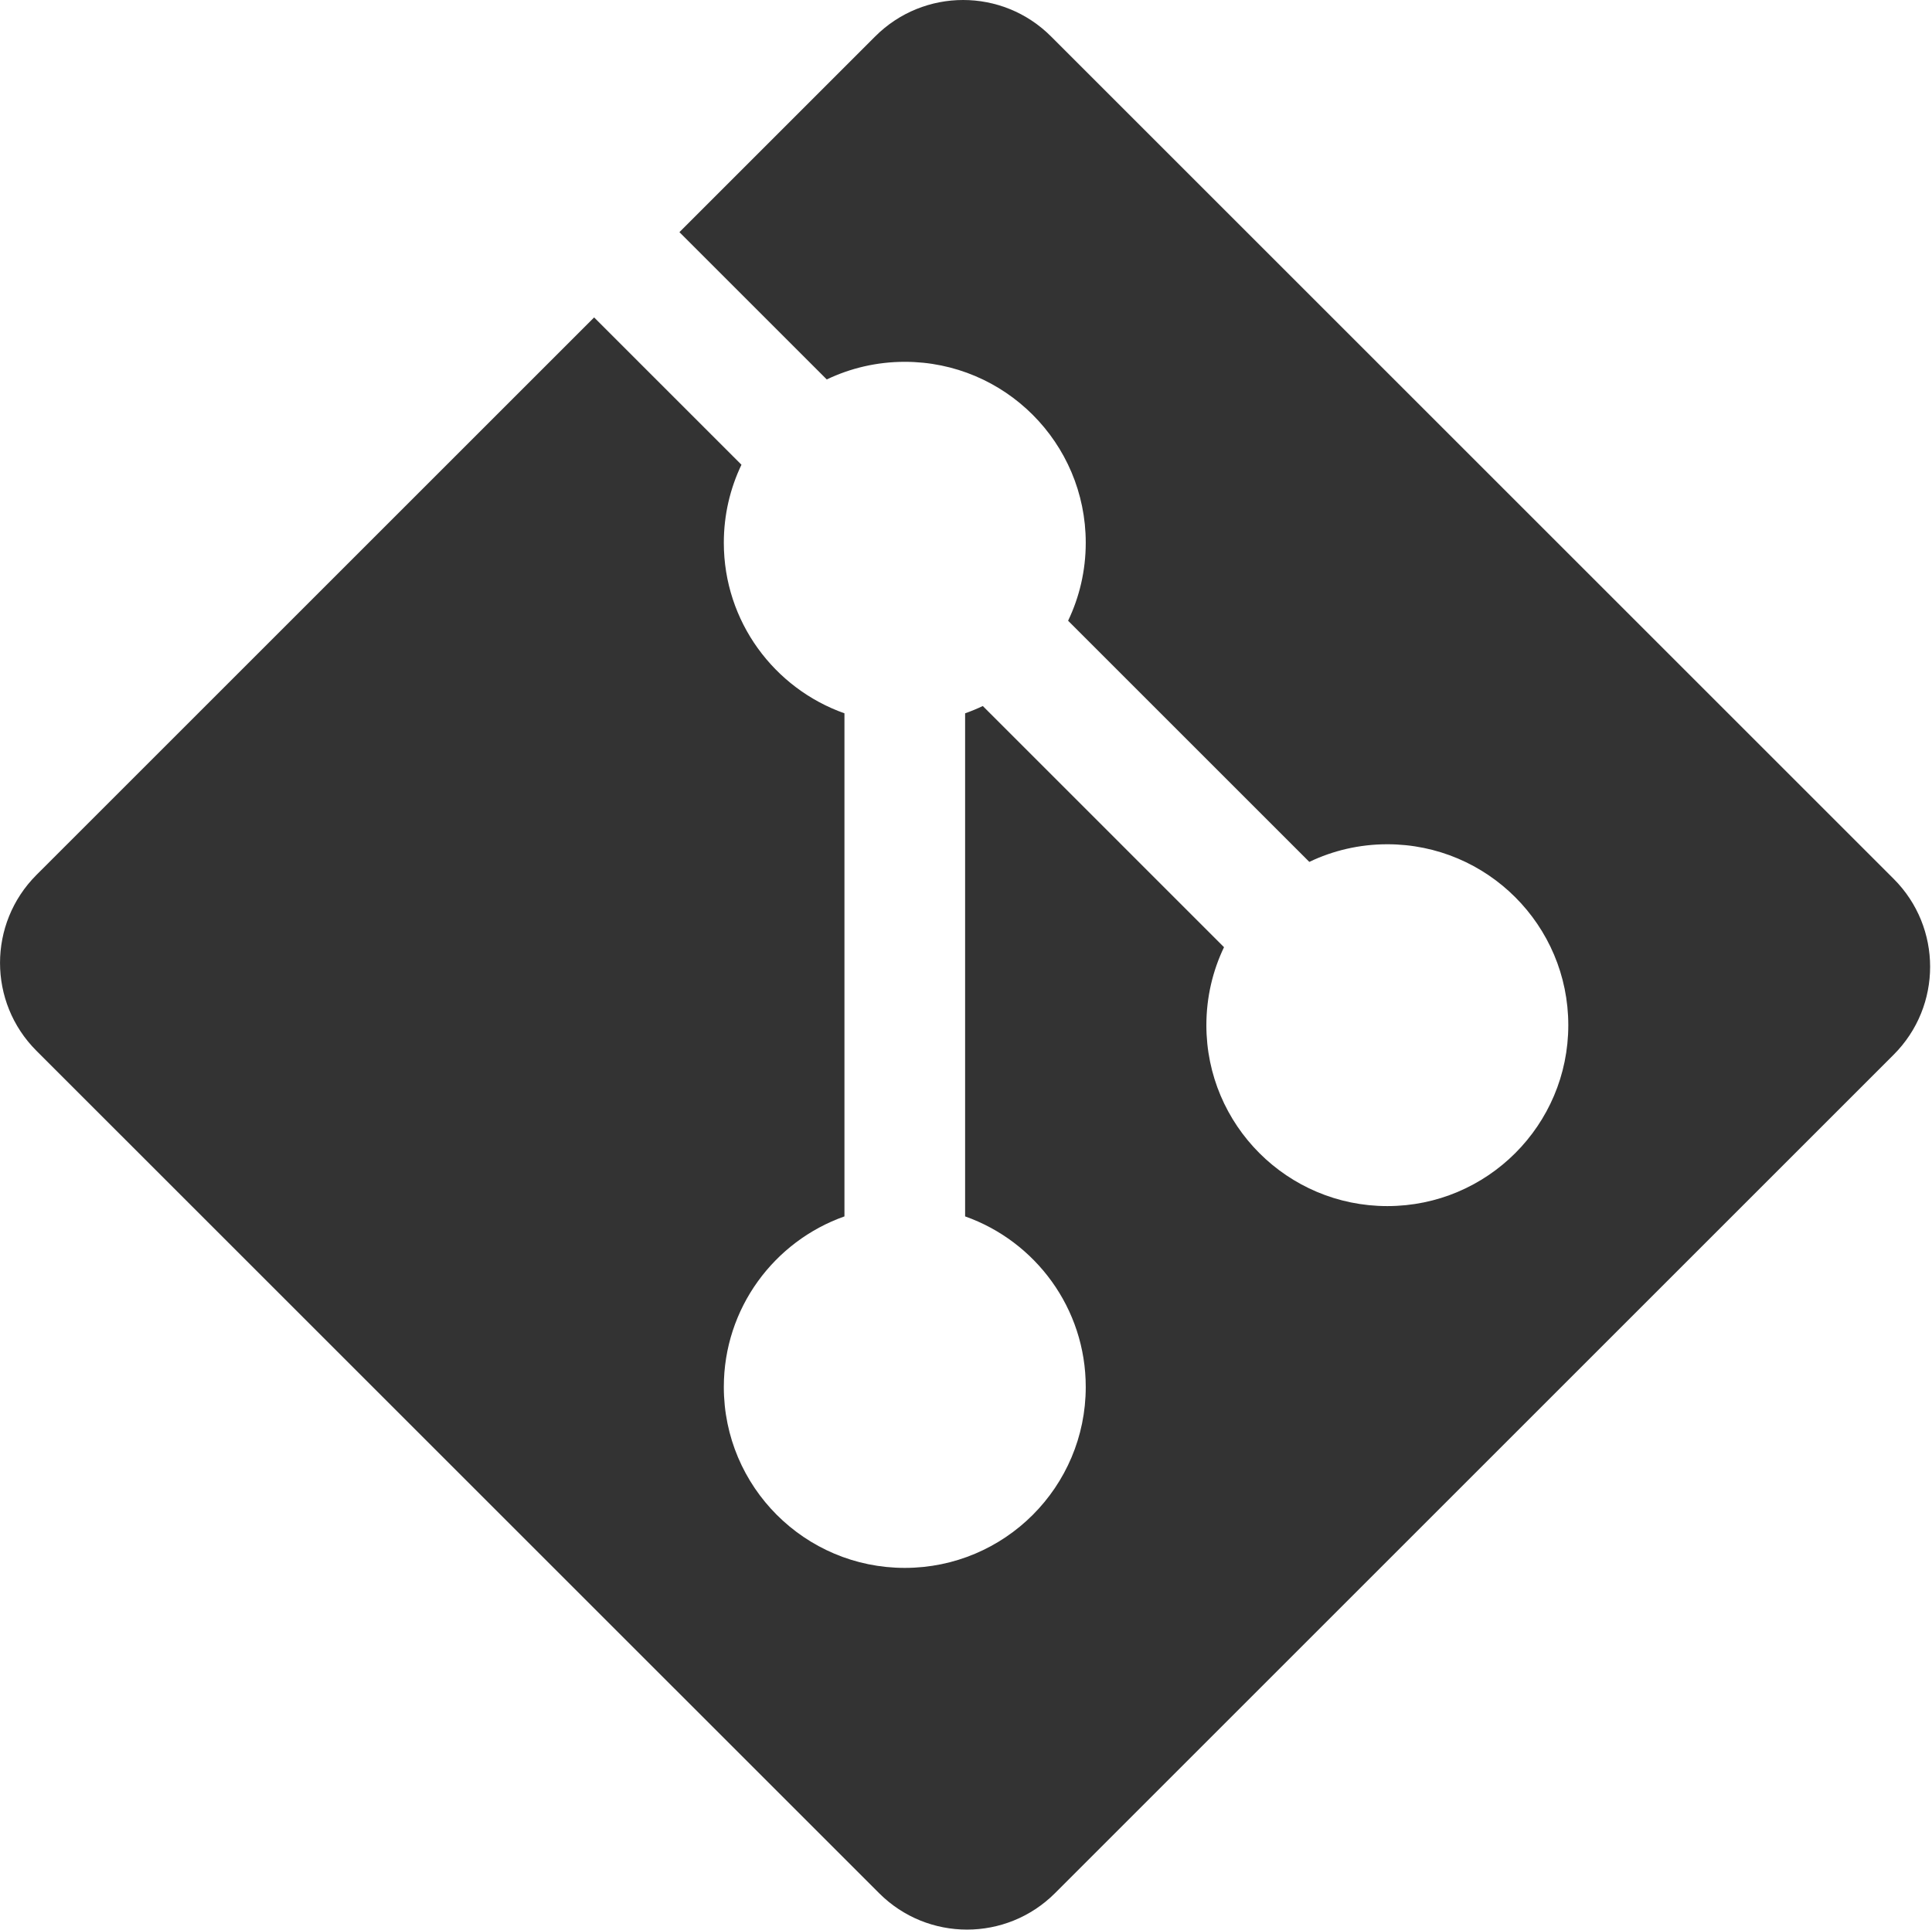
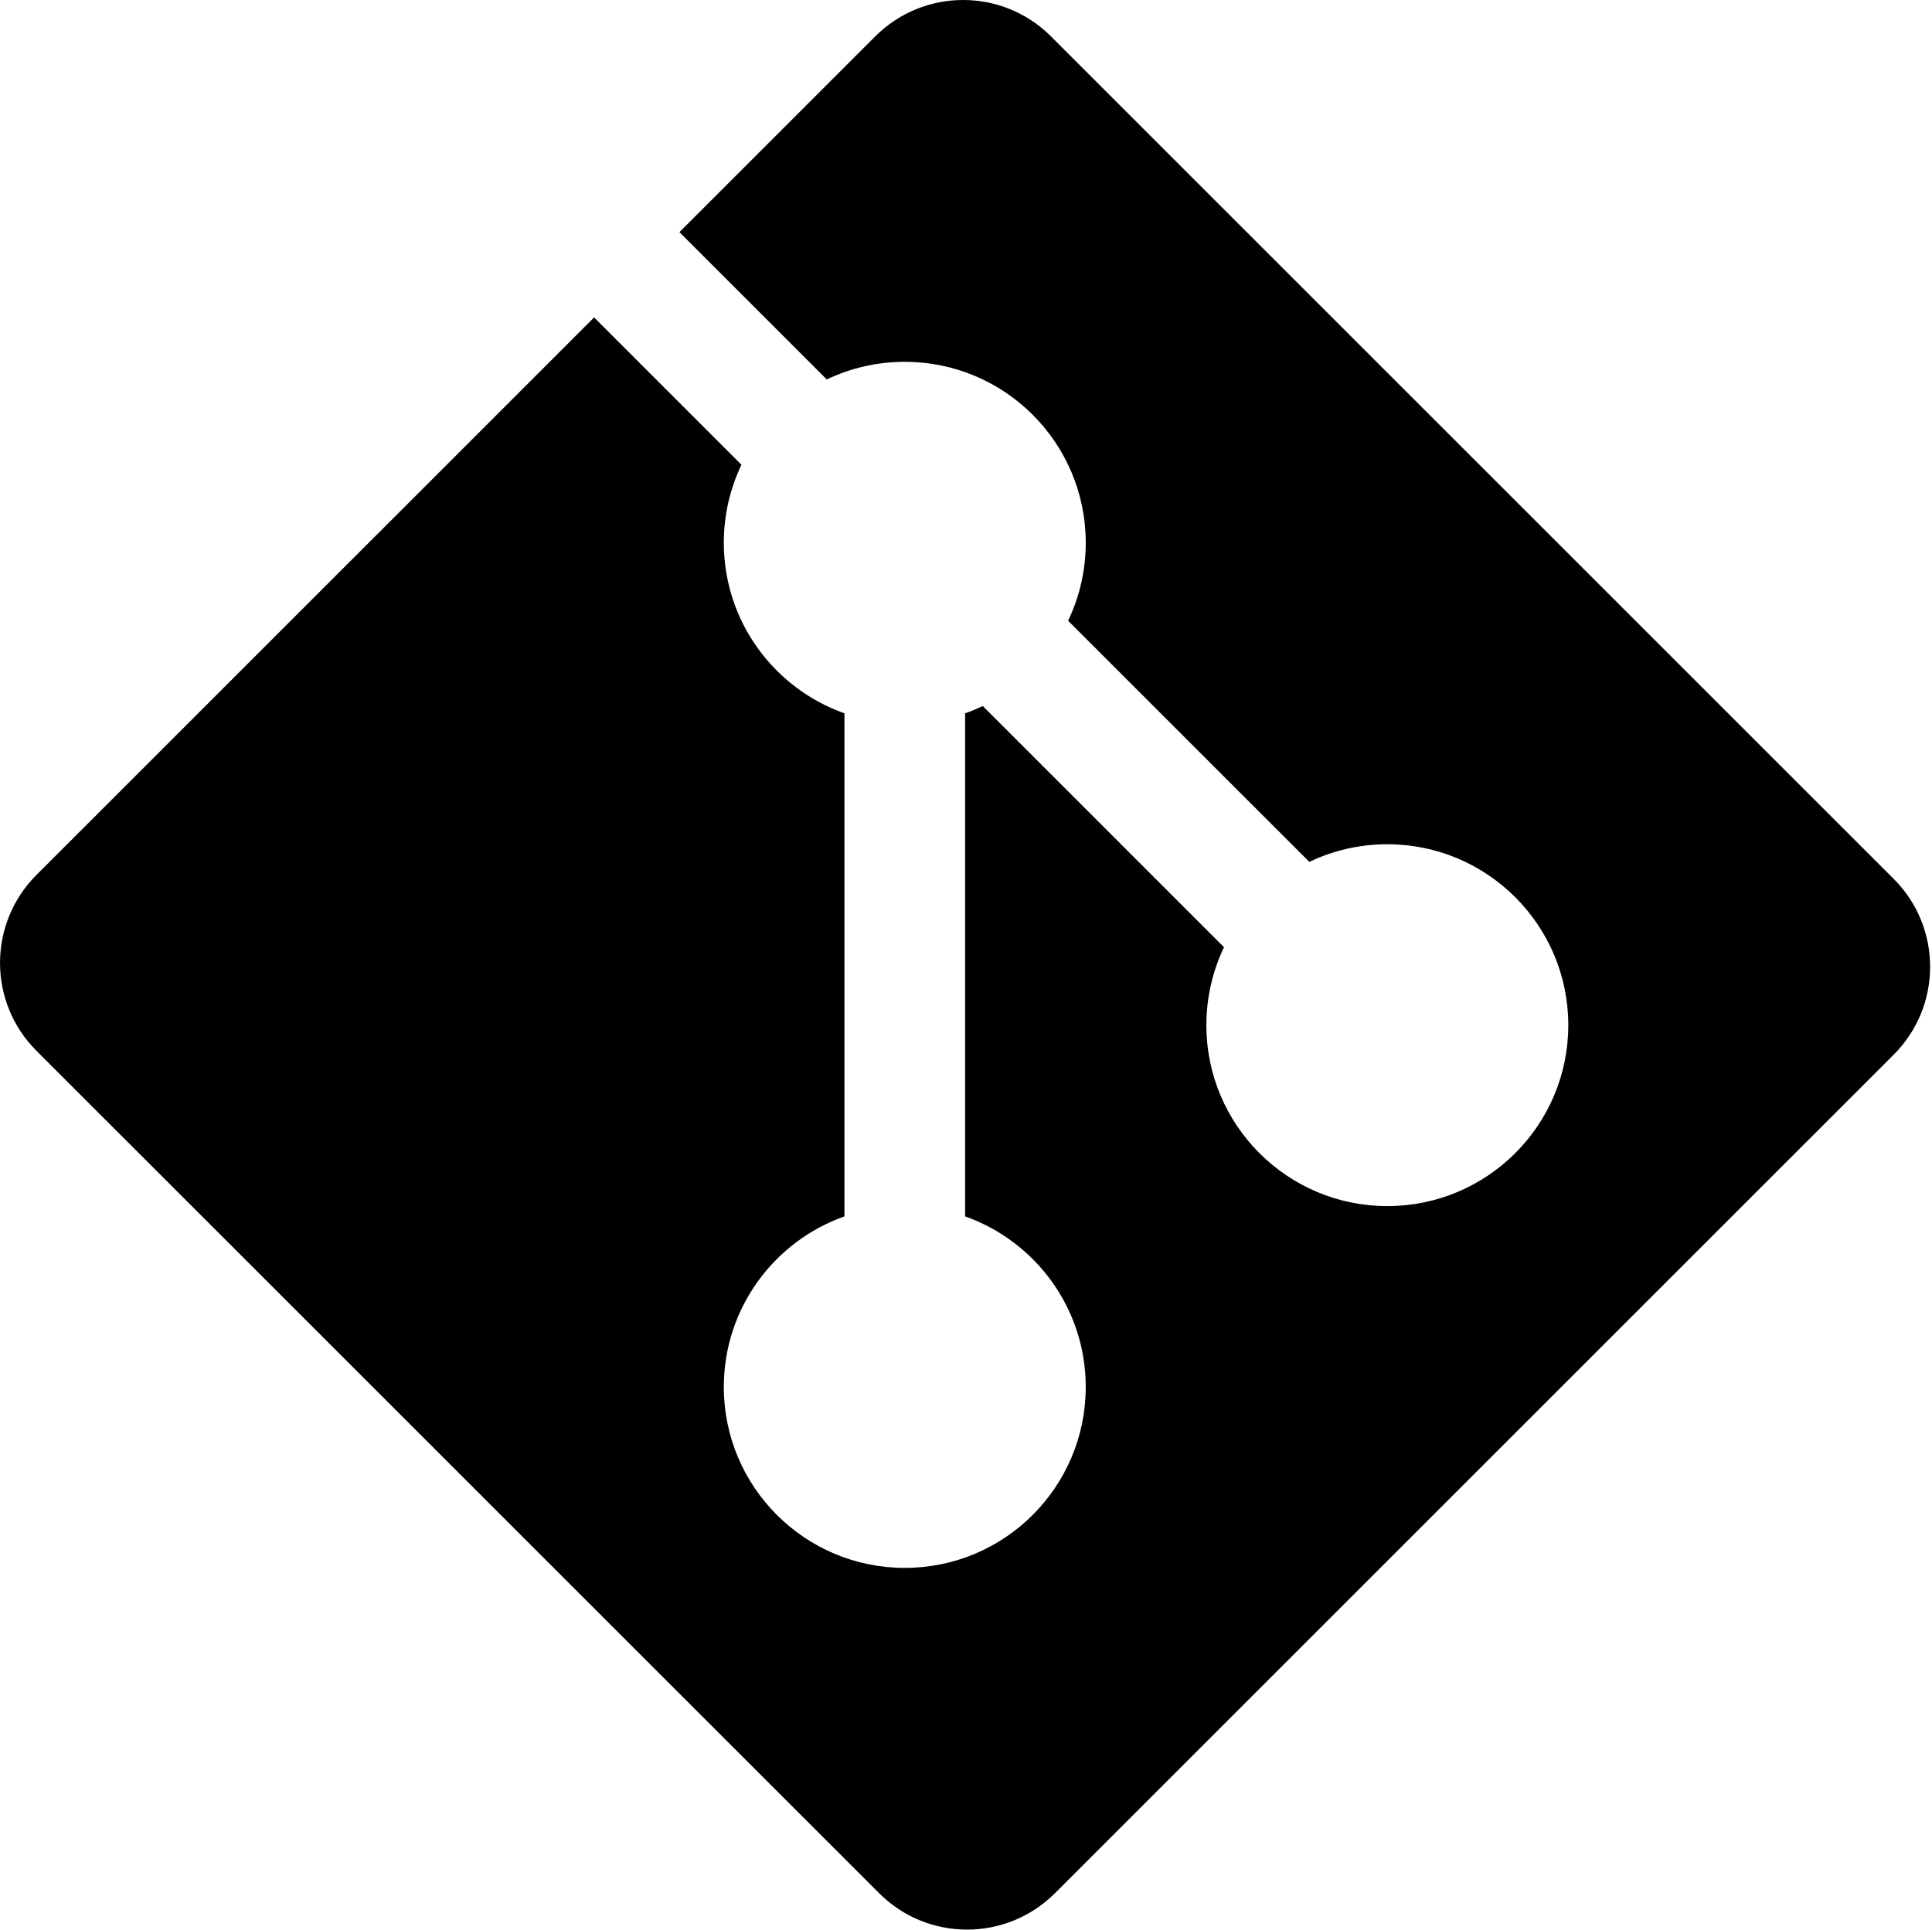
<svg xmlns="http://www.w3.org/2000/svg" class="icon" width="200px" height="199.80px" viewBox="0 0 1025 1024" version="1.1">
-   <path fill="#333333" d="M1004.693 466.397l-447.094-447.074c-25.743-25.764-67.501-25.764-93.265 0l-103.874 103.874 78.171 78.171c12.534-6.001 26.562-9.359 41.39-9.359 53.022 0 96.009 42.987 96.009 96.009 0 14.827-3.359 28.856-9.359 41.39l127.978 127.978c12.534-6.001 26.562-9.359 41.39-9.359 53.022 0 96.009 42.987 96.009 96.009s-42.987 96.009-96.009 96.009-96.009-42.987-96.009-96.009c0-14.827 3.359-28.856 9.359-41.39l-127.978-127.978c-3.051 1.454-6.185 2.744-9.38 3.871l0 266.975c37.273 13.189 63.999 48.721 63.999 90.521 0 53.022-42.987 96.009-96.009 96.009s-96.009-42.987-96.009-96.009c0-41.799 26.726-77.332 63.999-90.521l0-266.975c-37.273-13.189-63.999-48.721-63.999-90.521 0-14.827 3.359-28.856 9.359-41.39l-78.171-78.171-295.892 295.872c-25.743 25.784-25.743 67.542 0 93.285l447.115 447.074c25.743 25.743 67.481 25.743 93.265 0l445.005-445.005c25.764-25.764 25.764-67.542 0-93.285z" />
+   <path d="M1004.693 466.397l-447.094-447.074c-25.743-25.764-67.501-25.764-93.265 0l-103.874 103.874 78.171 78.171c12.534-6.001 26.562-9.359 41.39-9.359 53.022 0 96.009 42.987 96.009 96.009 0 14.827-3.359 28.856-9.359 41.39l127.978 127.978c12.534-6.001 26.562-9.359 41.39-9.359 53.022 0 96.009 42.987 96.009 96.009s-42.987 96.009-96.009 96.009-96.009-42.987-96.009-96.009c0-14.827 3.359-28.856 9.359-41.39l-127.978-127.978c-3.051 1.454-6.185 2.744-9.38 3.871l0 266.975c37.273 13.189 63.999 48.721 63.999 90.521 0 53.022-42.987 96.009-96.009 96.009s-96.009-42.987-96.009-96.009c0-41.799 26.726-77.332 63.999-90.521l0-266.975c-37.273-13.189-63.999-48.721-63.999-90.521 0-14.827 3.359-28.856 9.359-41.39l-78.171-78.171-295.892 295.872c-25.743 25.784-25.743 67.542 0 93.285l447.115 447.074c25.743 25.743 67.481 25.743 93.265 0l445.005-445.005c25.764-25.764 25.764-67.542 0-93.285z" />
</svg>
